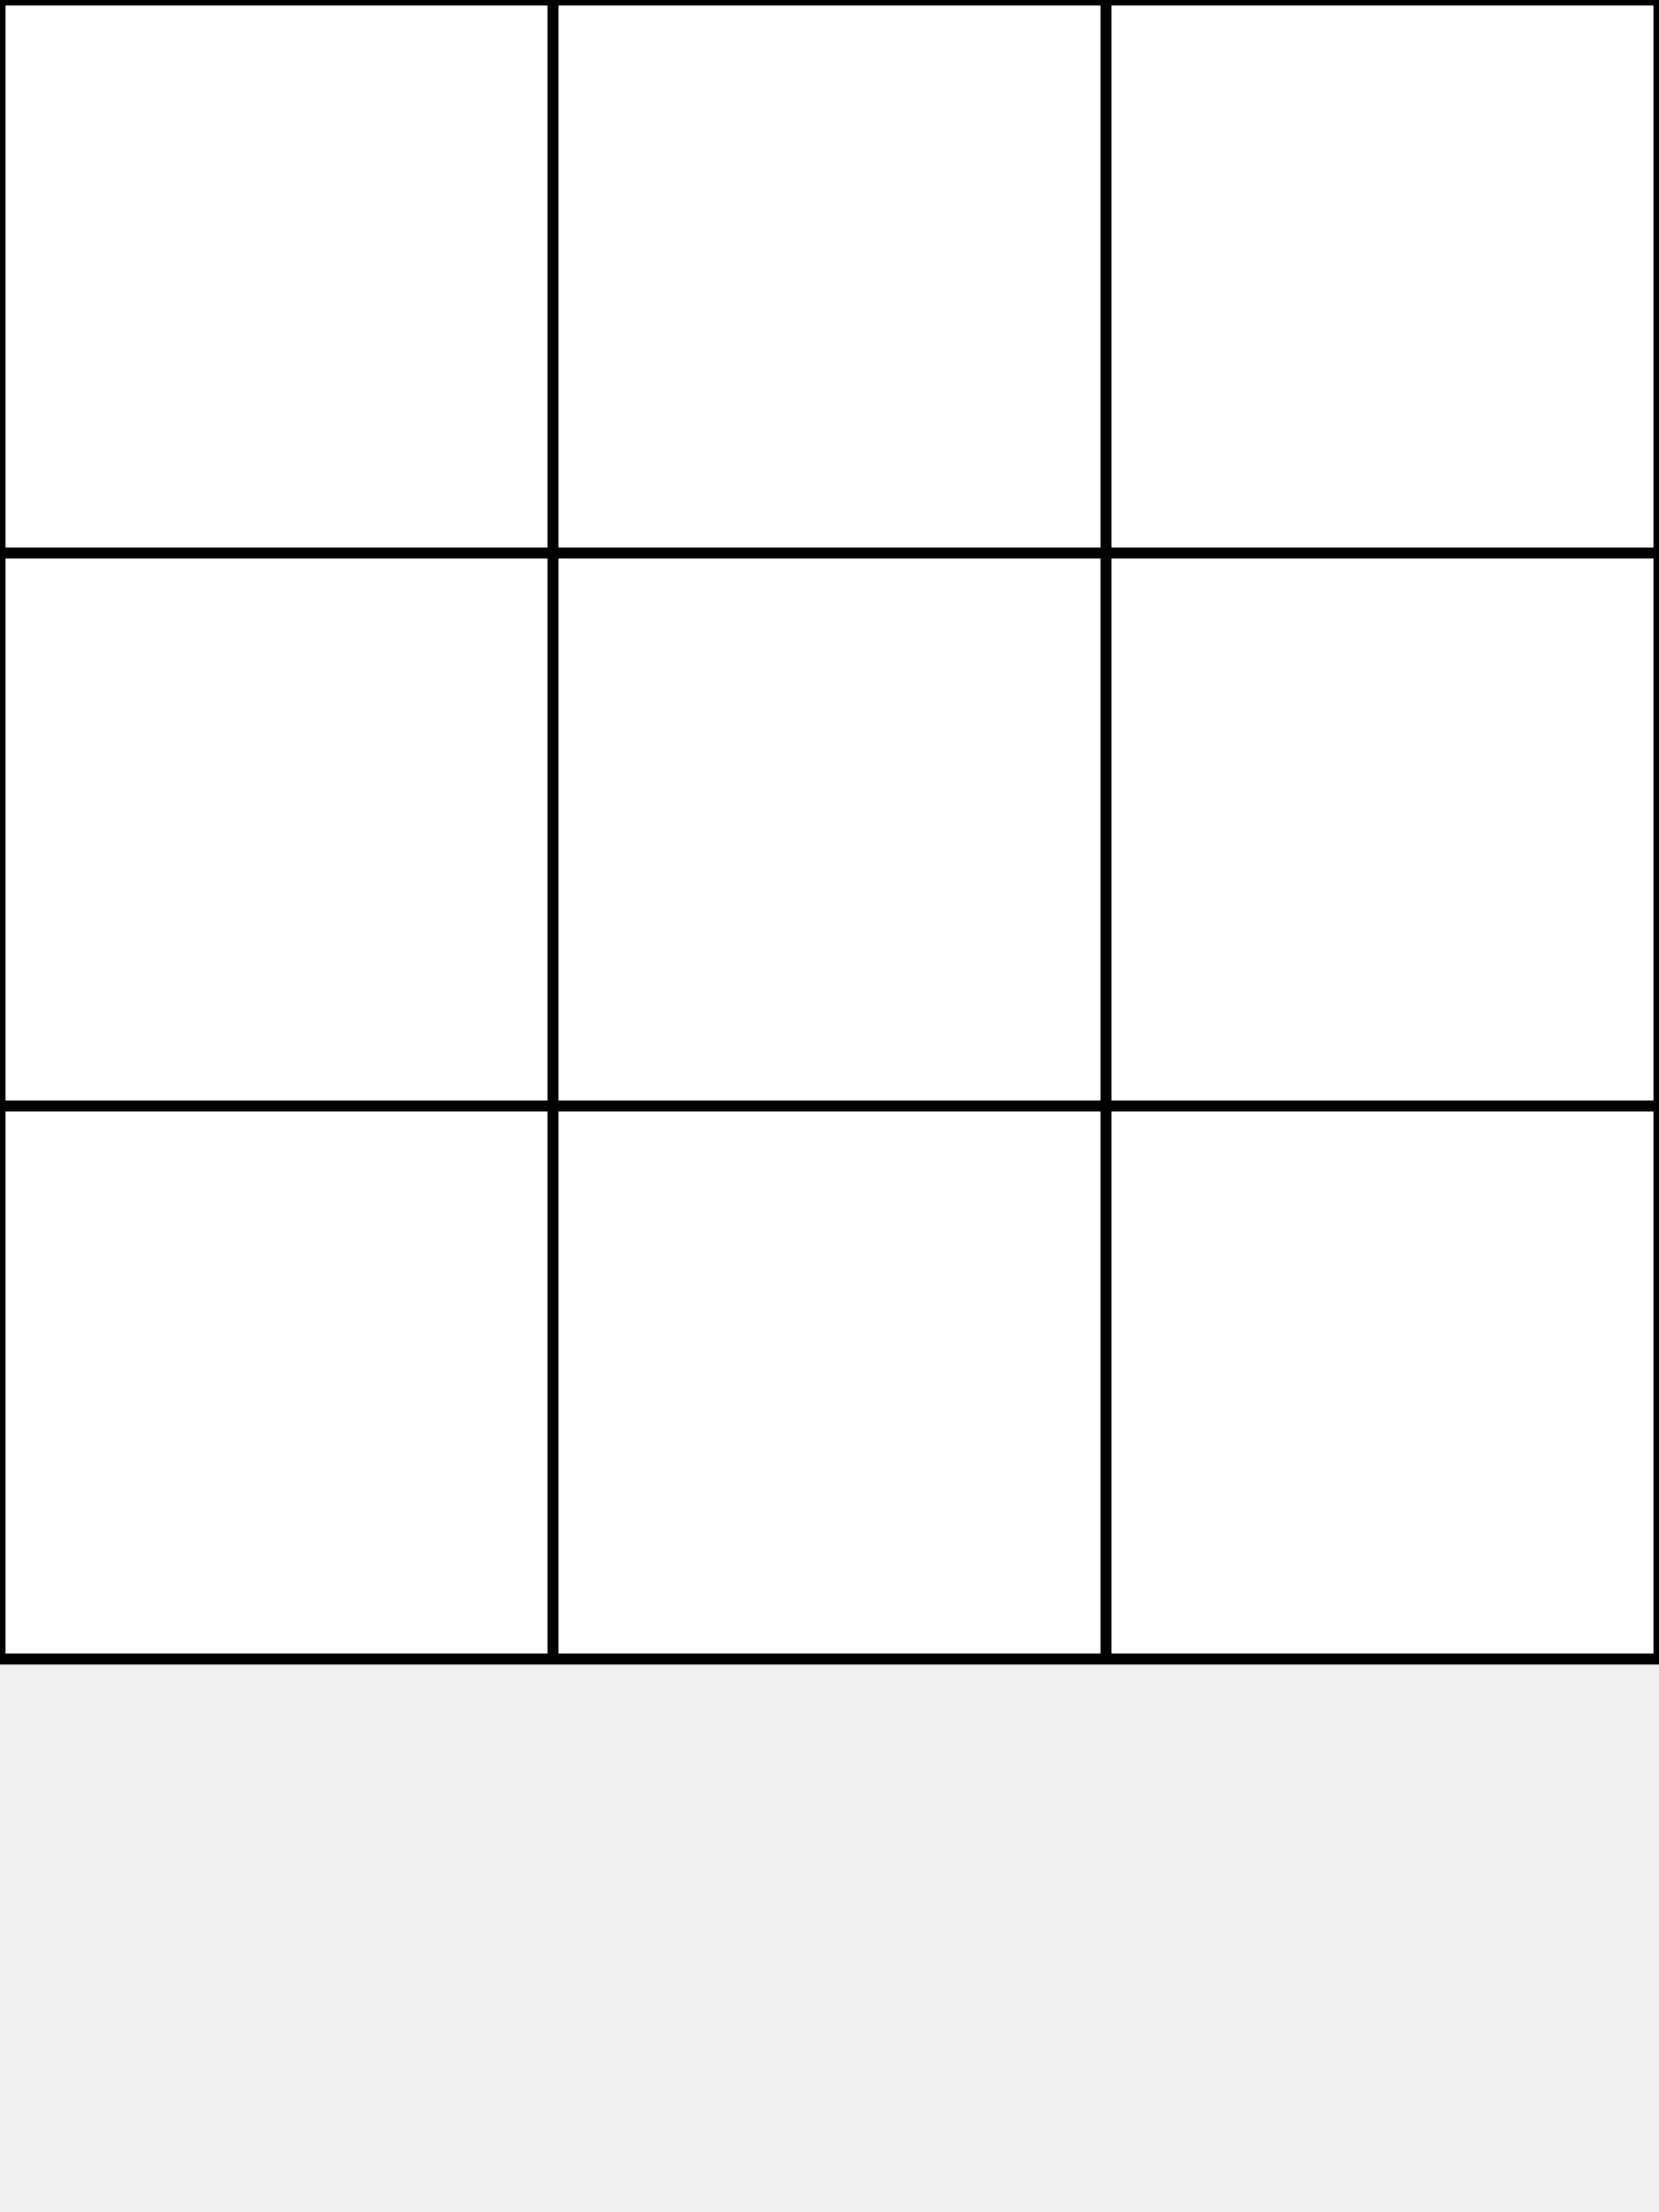
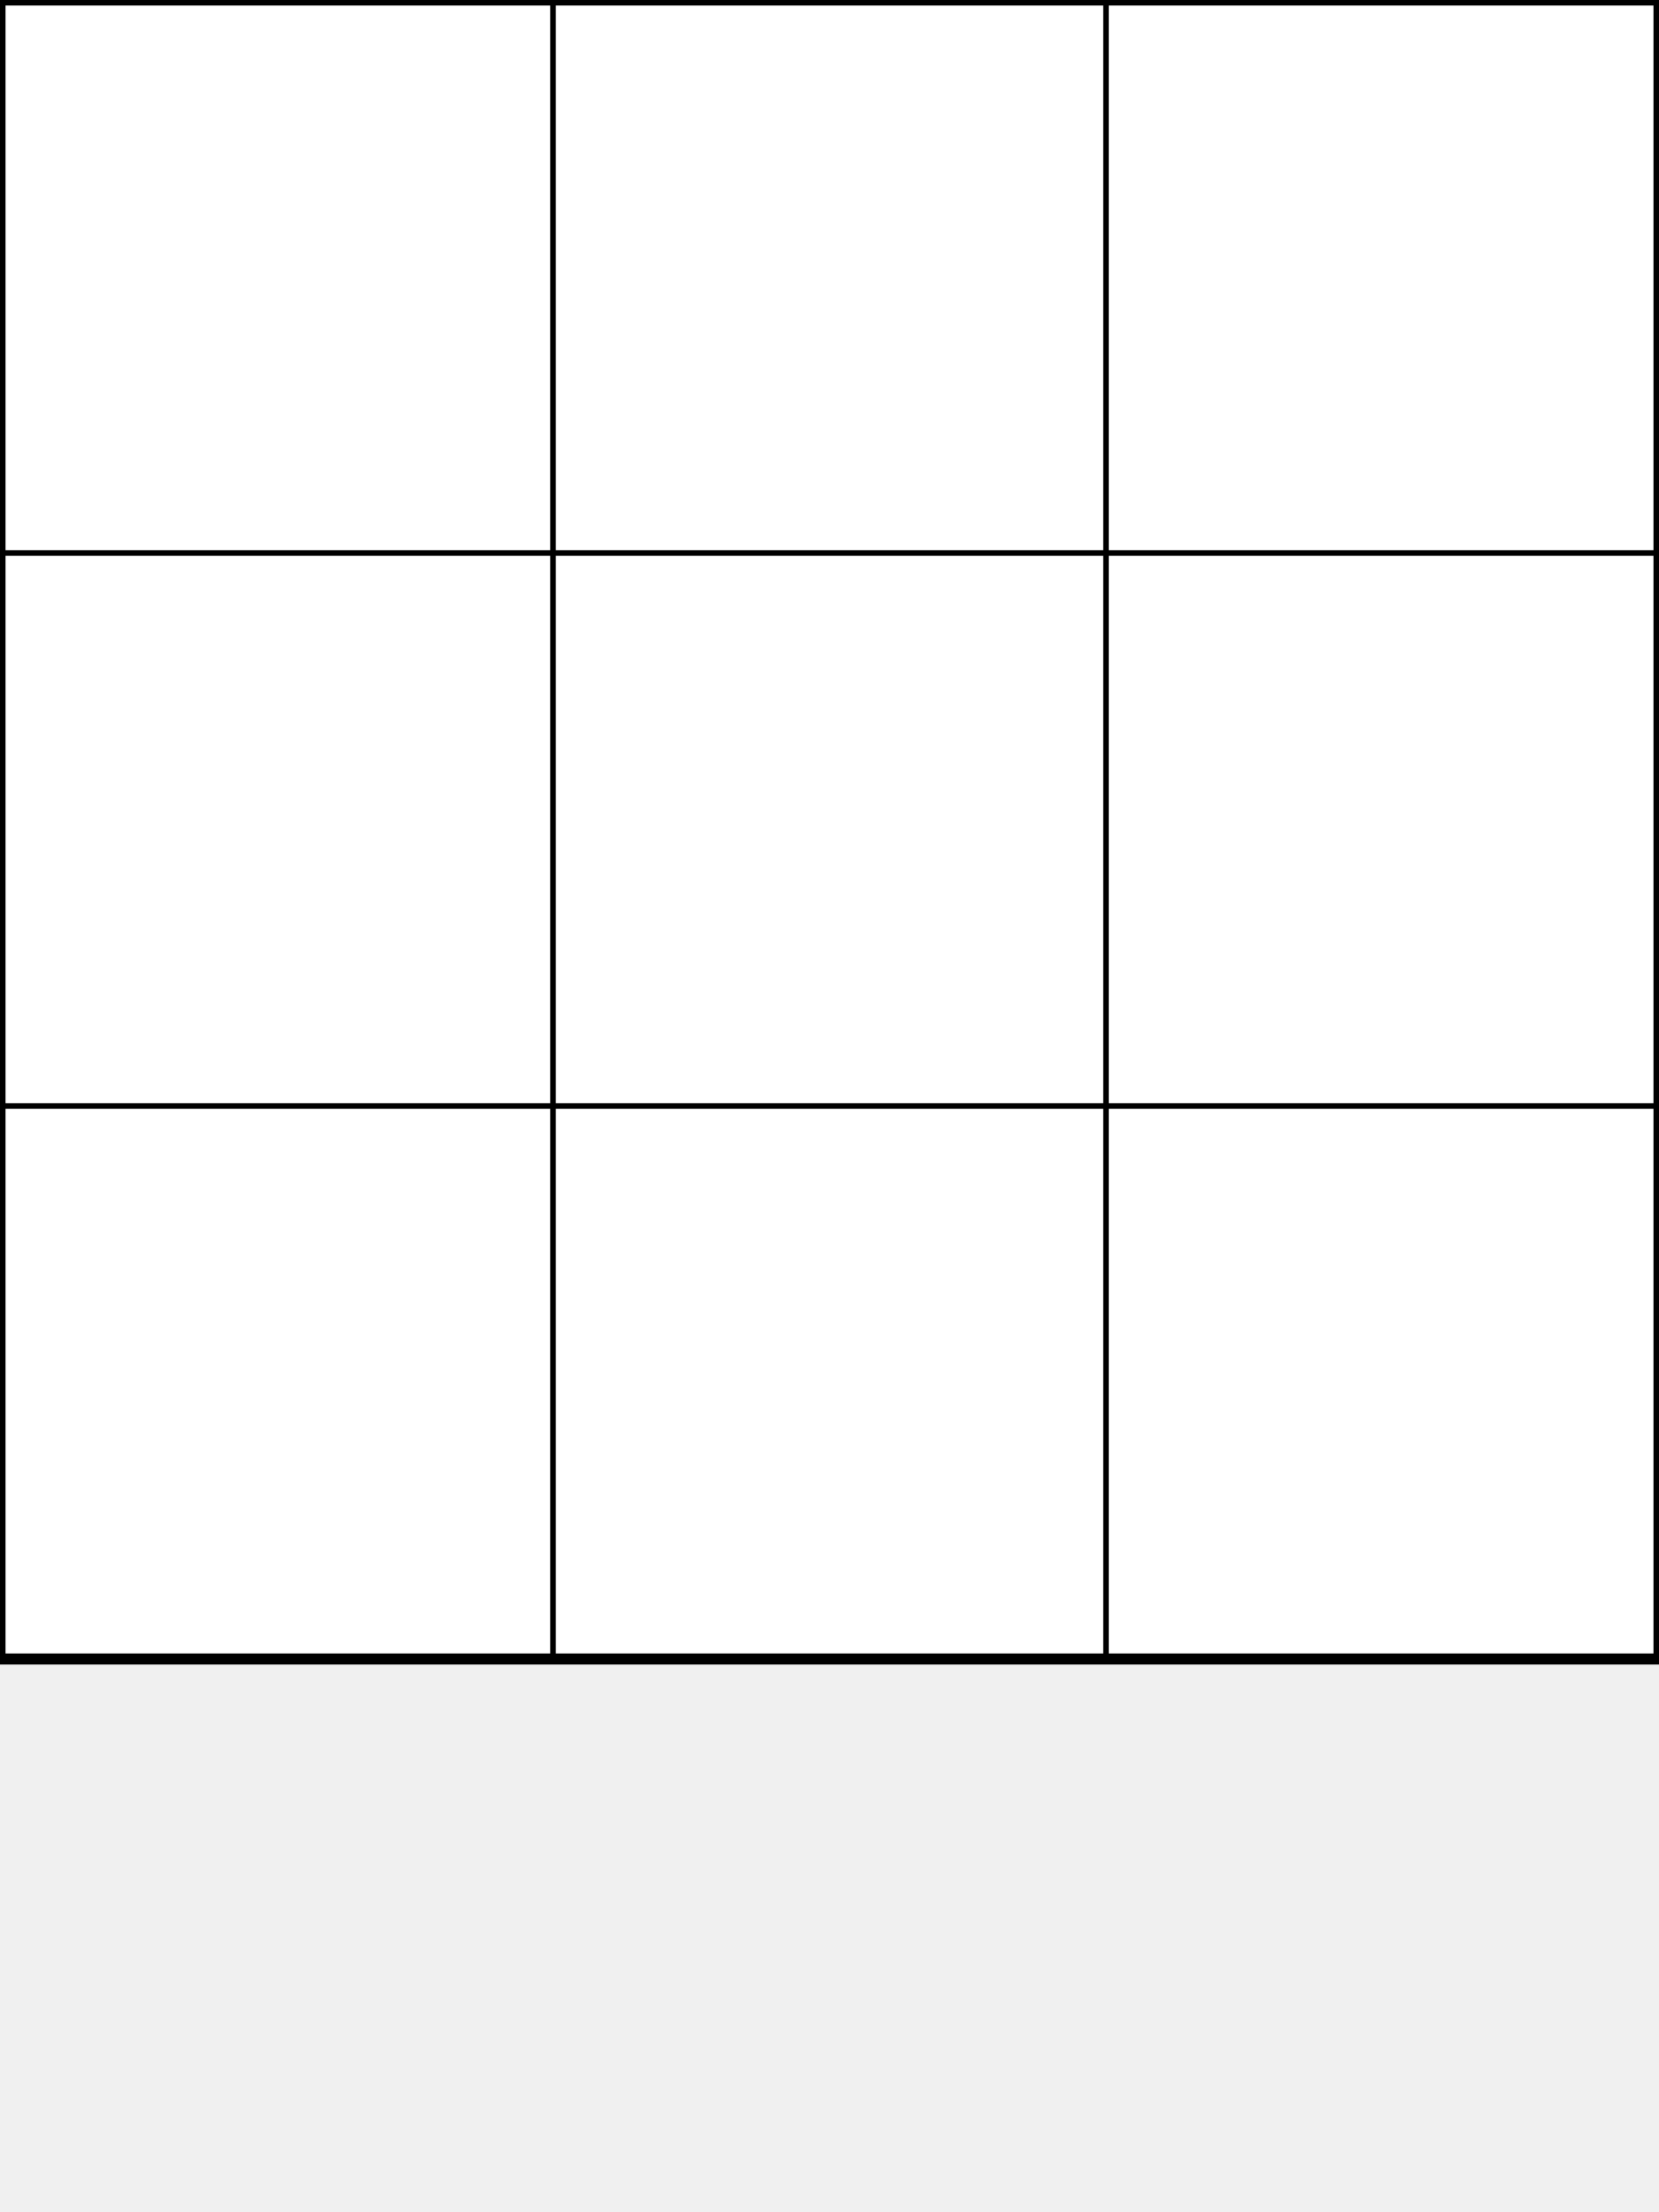
<svg xmlns="http://www.w3.org/2000/svg" version="1.1" id="Layer_1" x="0px" y="0px" viewBox="0 0 30 40" style="enable-background:new 0 0 30 40;" xml:space="preserve">
  <style>
    .small { font: 3px arial; }
    </style>
  <rect x="0" y="0" width="30" height="30" stroke="black" stroke-width="0.2" fill="#FFFFFF" />
-   <line x1="10" y1="0" x2="10" y2="30" stroke="black" stroke-width="0.2" />
-   <line x1="20" y1="0" x2="20" y2="30" stroke="black" stroke-width="0.2" />
-   <line x1="0" y1="10" x2="30" y2="10" stroke="black" stroke-width="0.2" />
-   <line x1="0" y1="20" x2="30" y2="20" stroke="black" stroke-width="0.2" />
+   <line x1="10" y1="0" x2="10" y2="30" stroke="black" stroke-width="0.1" />
+   <line x1="20" y1="0" x2="20" y2="30" stroke="black" stroke-width="0.1" />
+   <line x1="0" y1="10" x2="30" y2="10" stroke="black" stroke-width="0.1" />
+   <line x1="0" y1="20" x2="30" y2="20" stroke="black" stroke-width="0.1" />
</svg>
